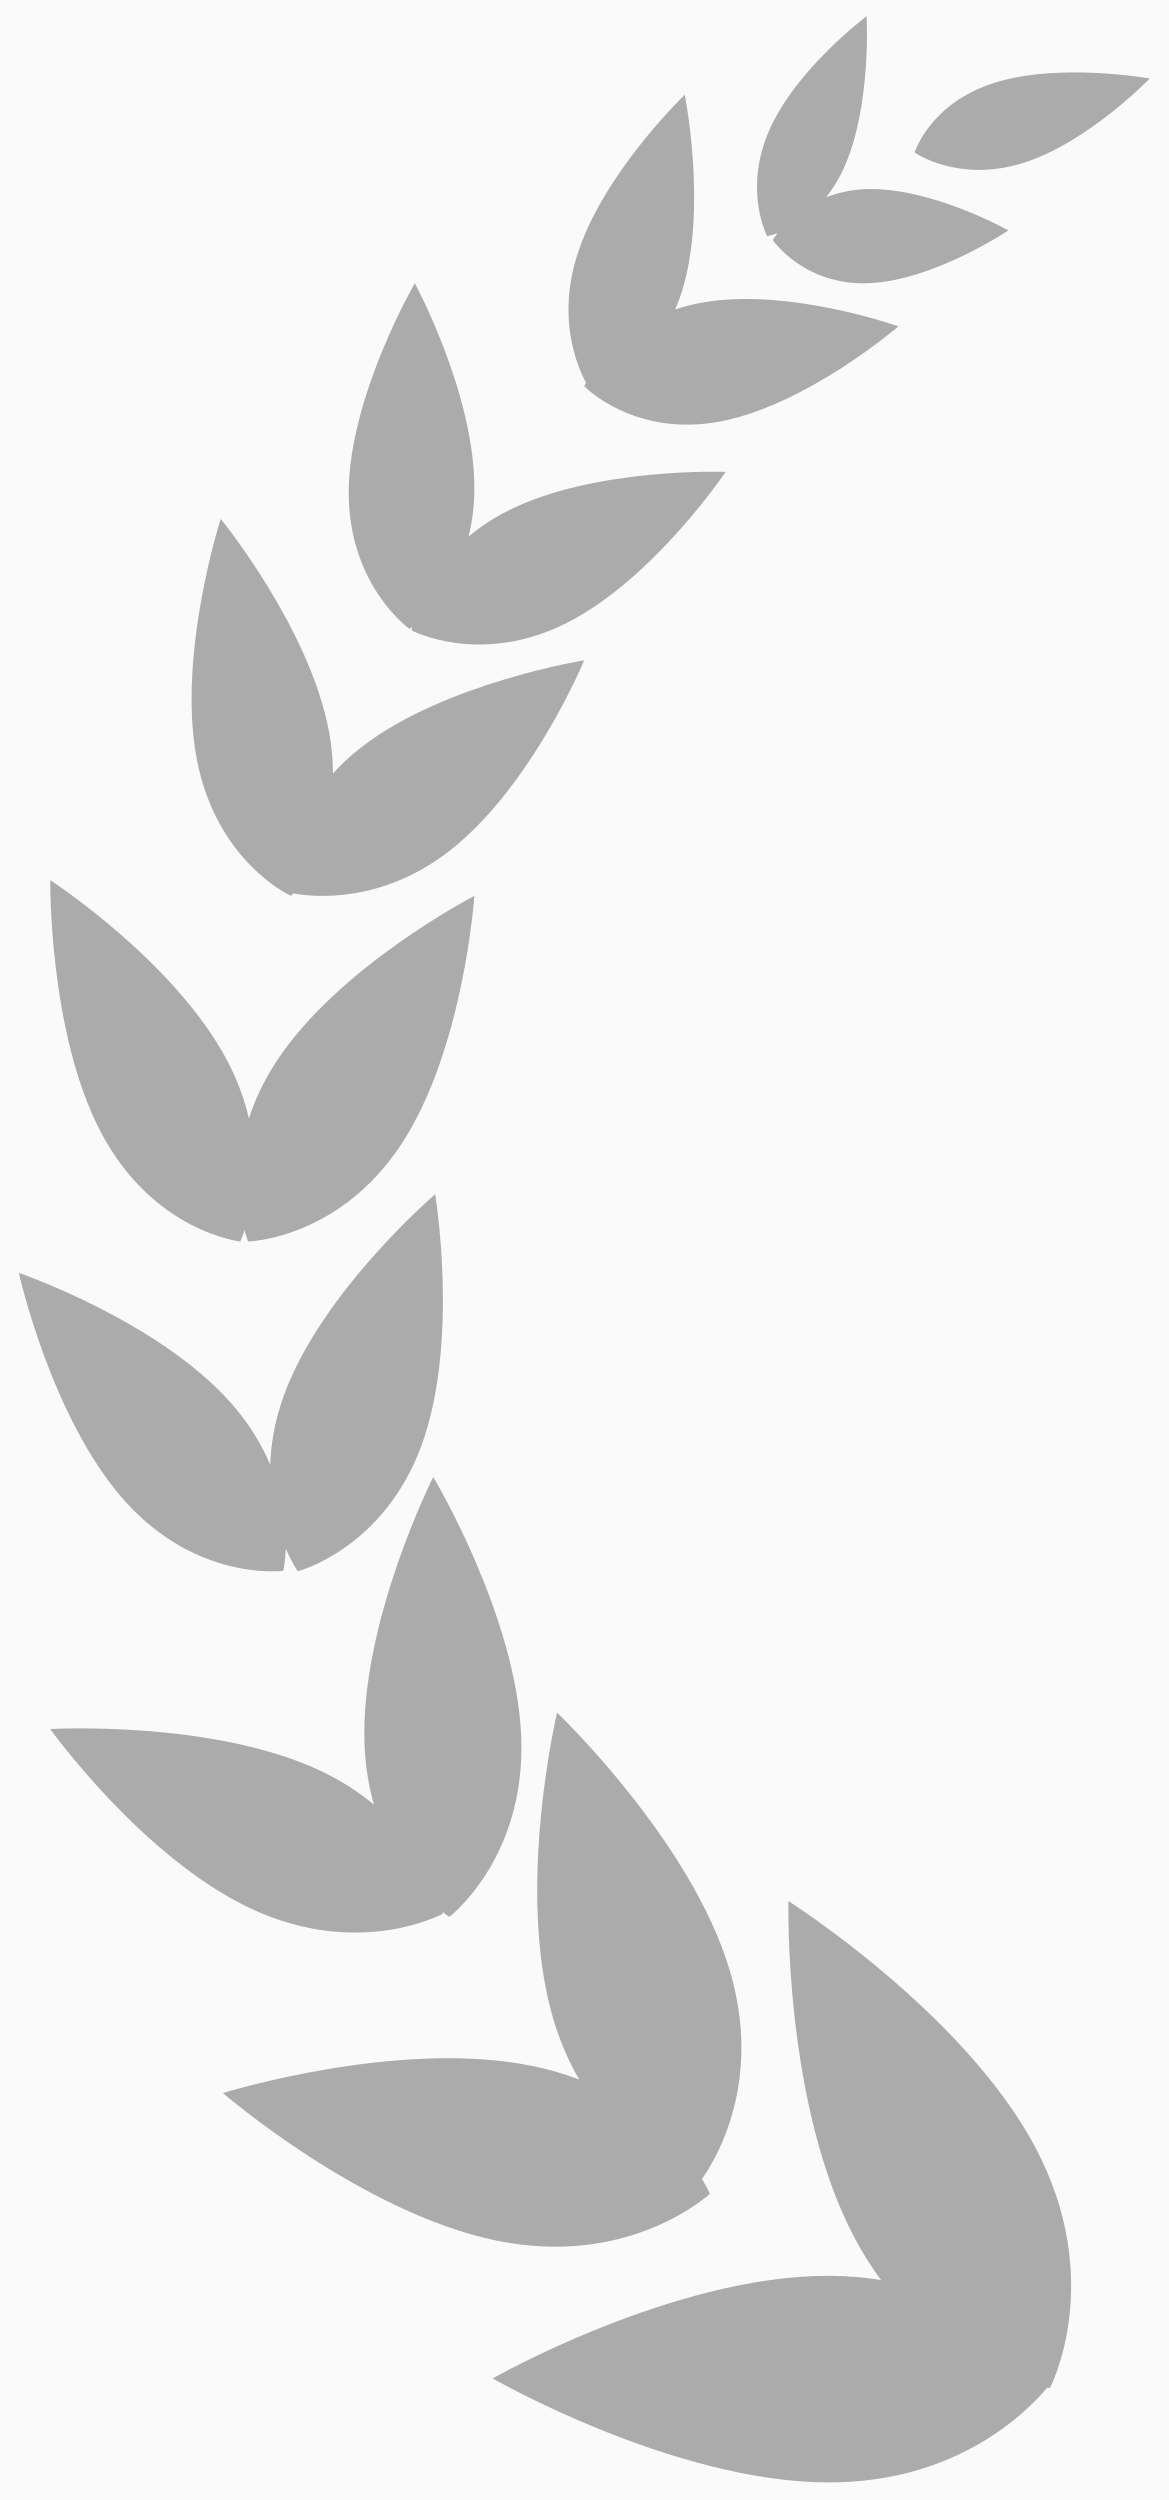
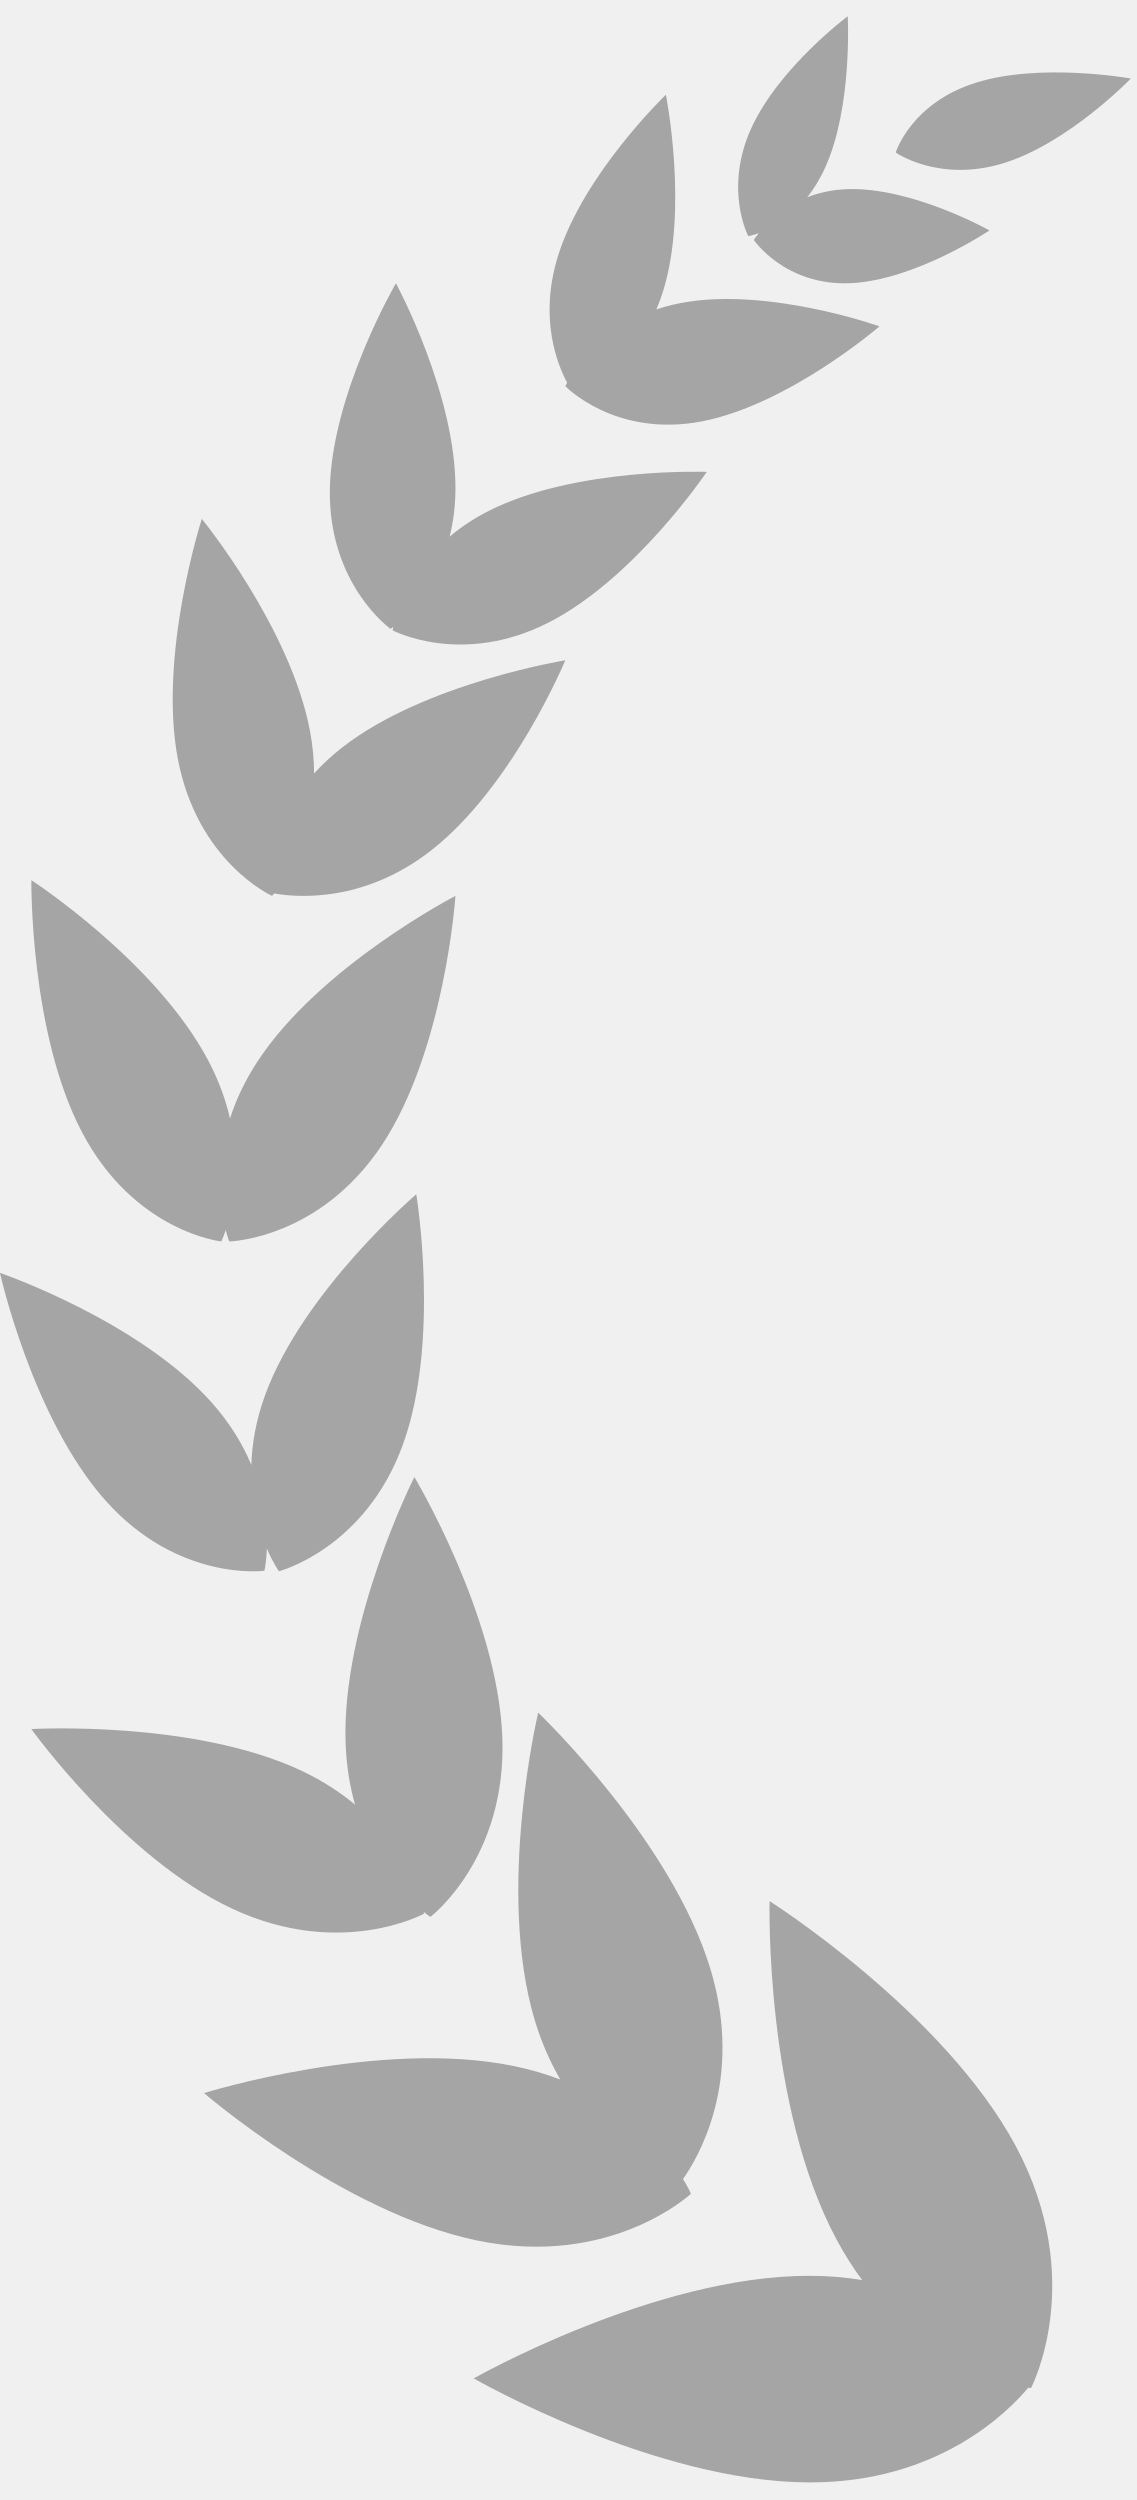
- <svg xmlns="http://www.w3.org/2000/svg" width="36" height="77" viewBox="0 0 36 77" fill="none">
-   <rect width="36" height="77" fill="#EDEDED" />
-   <g id="desktop" clip-path="url(#clip0_0_1)">
-     <rect width="1440" height="8240" transform="translate(-489 -1478)" fill="#FAFAFA" />
-     <g id="Group 1474">
-       <g id="Group 1475" opacity="0.4">
-         <path id="Combined Shape Copy" fill-rule="evenodd" clip-rule="evenodd" d="M23.717 3.959C22.87 5.831 23.629 7.273 23.629 7.273C23.629 7.273 23.752 7.253 23.948 7.182C23.848 7.31 23.8 7.392 23.8 7.392C23.8 7.392 24.758 8.802 26.76 8.723C28.764 8.639 31.057 7.097 31.057 7.097C31.057 7.097 28.667 5.752 26.663 5.826C26.196 5.845 25.791 5.941 25.445 6.076C25.645 5.824 25.835 5.522 25.999 5.157C26.844 3.289 26.692 0.5 26.692 0.5C26.692 0.5 24.564 2.089 23.717 3.959ZM6.054 23.344C6.651 26.554 8.961 27.593 8.961 27.593C8.961 27.593 8.985 27.568 9.027 27.518C9.692 27.637 11.752 27.829 13.841 26.209C16.38 24.234 17.993 20.337 17.993 20.337C17.993 20.337 13.678 21.036 11.139 23.009C10.797 23.273 10.505 23.547 10.255 23.824C10.255 23.422 10.218 22.991 10.133 22.533C9.535 19.329 6.798 15.982 6.798 15.982C6.798 15.982 5.458 20.14 6.054 23.344ZM3.108 34.873C4.722 37.944 7.398 38.237 7.398 38.237C7.398 38.237 7.458 38.114 7.534 37.889C7.592 38.113 7.643 38.237 7.643 38.237C7.643 38.237 10.432 38.175 12.363 35.239C14.291 32.301 14.61 27.593 14.61 27.593C14.61 27.593 10.432 29.756 8.511 32.697C8.114 33.302 7.845 33.893 7.666 34.449C7.537 33.891 7.327 33.293 7 32.671C5.383 29.601 1.548 27.109 1.548 27.109C1.548 27.109 1.494 31.805 3.108 34.873ZM9.173 48.395C9.173 48.395 11.818 47.711 12.988 44.503C14.155 41.296 13.403 36.784 13.403 36.784C13.403 36.784 9.916 39.765 8.747 42.97C8.463 43.751 8.343 44.473 8.323 45.118C8.066 44.503 7.679 43.849 7.106 43.202C4.851 40.668 0.581 39.205 0.581 39.205C0.581 39.205 1.57 43.666 3.82 46.203C6.069 48.736 8.726 48.38 8.726 48.38C8.726 48.38 8.786 48.125 8.802 47.698C8.995 48.148 9.173 48.395 9.173 48.395ZM13.838 59.04C13.838 59.04 16.19 57.256 16.054 53.517C15.918 49.776 13.344 45.493 13.344 45.493C13.344 45.493 11.093 49.958 11.227 53.703C11.252 54.404 11.36 55.029 11.517 55.583C11.065 55.205 10.518 54.845 9.858 54.534C6.522 52.97 1.547 53.255 1.547 53.255C1.547 53.255 4.385 57.216 7.721 58.781C11.064 60.352 13.642 58.942 13.642 58.942C13.642 58.942 13.639 58.923 13.631 58.886C13.76 58.99 13.838 59.04 13.838 59.04ZM16.421 63.637C16.937 63.743 17.409 63.885 17.839 64.05C17.533 63.522 17.26 62.913 17.05 62.215C15.855 58.21 17.159 52.75 17.159 52.75C17.159 52.75 21.276 56.672 22.474 60.681C23.503 64.121 22.05 66.507 21.619 67.113C21.789 67.392 21.864 67.567 21.864 67.567C21.864 67.567 19.414 69.863 15.281 69.008C11.139 68.154 6.866 64.467 6.866 64.467C6.866 64.467 12.279 62.778 16.421 63.637ZM31.865 66.095C34.085 70.233 32.337 73.552 32.337 73.552C32.337 73.552 32.308 73.549 32.254 73.54C31.631 74.286 29.47 76.469 25.514 76.458C20.739 76.455 15.173 73.255 15.173 73.255C15.173 73.255 20.755 70.081 25.526 70.095C26.101 70.096 26.638 70.143 27.137 70.226C26.861 69.854 26.596 69.442 26.351 68.984C24.127 64.84 24.285 58.554 24.285 58.554C24.285 58.554 29.641 61.952 31.865 66.095ZM17.995 11.895C17.995 11.895 19.529 13.489 22.197 12.979C24.87 12.464 27.671 10.052 27.671 10.052C27.671 10.052 24.225 8.824 21.552 9.333C21.283 9.385 21.032 9.452 20.798 9.531C20.875 9.35 20.947 9.158 21.01 8.953C21.791 6.417 21.091 2.918 21.091 2.918C21.091 2.918 18.55 5.356 17.766 7.893C17.184 9.773 17.728 11.183 18.049 11.787C18.012 11.856 17.995 11.895 17.995 11.895ZM12.675 19.415C12.675 19.415 14.784 20.535 17.455 19.186C20.123 17.842 22.351 14.534 22.351 14.534C22.351 14.534 18.325 14.382 15.648 15.729C15.17 15.97 14.768 16.243 14.431 16.529C14.535 16.113 14.601 15.649 14.609 15.134C14.656 12.193 12.777 8.725 12.777 8.725C12.777 8.725 10.793 12.13 10.741 15.074C10.697 18.009 12.611 19.369 12.611 19.369C12.611 19.369 12.641 19.349 12.694 19.308C12.68 19.377 12.675 19.415 12.675 19.415ZM28.17 4.698C28.17 4.698 28.633 3.18 30.631 2.55C32.633 1.918 35.412 2.418 35.412 2.418C35.412 2.418 33.519 4.386 31.514 5.019C29.512 5.643 28.17 4.698 28.17 4.698Z" fill="#343434" />
-       </g>
-     </g>
-   </g>
-   <defs>
-     <clipPath id="clip0_0_1">
-       <rect width="1440" height="8240" fill="white" transform="translate(-489 -1478)" />
-     </clipPath>
-   </defs>
+ <svg xmlns="http://www.w3.org/2000/svg" width="35" height="77" viewBox="0 0 35 77" fill="none">
+   <path opacity="0.4" fill-rule="evenodd" clip-rule="evenodd" d="M23.135 3.959C22.288 5.831 23.047 7.273 23.047 7.273C23.047 7.273 23.17 7.253 23.366 7.182C23.266 7.31 23.218 7.392 23.218 7.392C23.218 7.392 24.176 8.802 26.178 8.723C28.182 8.639 30.475 7.097 30.475 7.097C30.475 7.097 28.085 5.752 26.081 5.826C25.614 5.845 25.209 5.941 24.863 6.076C25.063 5.824 25.253 5.522 25.417 5.157C26.262 3.289 26.11 0.5 26.11 0.5C26.11 0.5 23.982 2.089 23.135 3.959ZM5.472 23.344C6.069 26.554 8.379 27.593 8.379 27.593C8.379 27.593 8.403 27.568 8.445 27.518C9.11 27.637 11.17 27.829 13.259 26.209C15.798 24.234 17.411 20.337 17.411 20.337C17.411 20.337 13.096 21.036 10.556 23.009C10.215 23.273 9.923 23.547 9.673 23.824C9.673 23.422 9.636 22.991 9.551 22.533C8.953 19.329 6.216 15.982 6.216 15.982C6.216 15.982 4.876 20.14 5.472 23.344ZM2.526 34.873C4.14 37.944 6.816 38.237 6.816 38.237C6.816 38.237 6.876 38.114 6.952 37.889C7.01 38.113 7.06 38.237 7.06 38.237C7.06 38.237 9.85 38.175 11.781 35.239C13.709 32.301 14.028 27.593 14.028 27.593C14.028 27.593 9.85 29.756 7.929 32.697C7.532 33.302 7.263 33.893 7.084 34.449C6.955 33.891 6.745 33.293 6.418 32.671C4.801 29.601 0.966 27.109 0.966 27.109C0.966 27.109 0.912 31.805 2.526 34.873ZM8.591 48.395C8.591 48.395 11.236 47.711 12.406 44.503C13.573 41.296 12.821 36.784 12.821 36.784C12.821 36.784 9.334 39.765 8.165 42.97C7.881 43.751 7.761 44.473 7.741 45.118C7.484 44.503 7.097 43.849 6.524 43.202C4.269 40.668 -0.001 39.205 -0.001 39.205C-0.001 39.205 0.988 43.666 3.238 46.203C5.487 48.736 8.143 48.38 8.143 48.38C8.143 48.38 8.204 48.125 8.22 47.698C8.413 48.148 8.591 48.395 8.591 48.395ZM13.256 59.04C13.256 59.04 15.608 57.256 15.472 53.517C15.335 49.776 12.762 45.493 12.762 45.493C12.762 45.493 10.511 49.958 10.645 53.703C10.67 54.404 10.778 55.029 10.935 55.583C10.483 55.205 9.936 54.845 9.276 54.534C5.94 52.97 0.965 53.255 0.965 53.255C0.965 53.255 3.803 57.216 7.139 58.781C10.482 60.352 13.06 58.942 13.06 58.942L13.059 58.935L13.056 58.921L13.053 58.907L13.049 58.886C13.178 58.99 13.256 59.04 13.256 59.04ZM15.839 63.637C16.355 63.743 16.826 63.885 17.257 64.05C16.951 63.522 16.678 62.913 16.468 62.215C15.273 58.21 16.577 52.75 16.577 52.75C16.577 52.75 20.694 56.672 21.892 60.681C22.921 64.121 21.468 66.507 21.037 67.113C21.207 67.392 21.282 67.567 21.282 67.567C21.282 67.567 18.832 69.863 14.699 69.008C10.557 68.154 6.284 64.467 6.284 64.467C6.284 64.467 11.697 62.778 15.839 63.637ZM31.283 66.095C33.503 70.233 31.755 73.552 31.755 73.552C31.755 73.552 31.726 73.549 31.672 73.54C31.049 74.286 28.888 76.469 24.932 76.458C20.157 76.455 14.591 73.255 14.591 73.255C14.591 73.255 20.173 70.081 24.944 70.095C25.519 70.096 26.056 70.143 26.555 70.226C26.279 69.854 26.015 69.442 25.769 68.984C23.545 64.84 23.703 58.554 23.703 58.554C23.703 58.554 29.059 61.952 31.283 66.095ZM17.413 11.895C17.413 11.895 18.947 13.489 21.615 12.979C24.288 12.464 27.089 10.052 27.089 10.052C27.089 10.052 23.643 8.824 20.97 9.333C20.701 9.385 20.45 9.452 20.216 9.531C20.294 9.35 20.365 9.158 20.428 8.953C21.209 6.417 20.509 2.918 20.509 2.918C20.509 2.918 17.968 5.356 17.184 7.893C16.602 9.773 17.146 11.183 17.467 11.787C17.43 11.856 17.413 11.895 17.413 11.895ZM12.093 19.415C12.093 19.415 14.202 20.535 16.873 19.186C19.541 17.842 21.769 14.534 21.769 14.534C21.769 14.534 17.743 14.382 15.066 15.729C14.588 15.97 14.186 16.243 13.848 16.529C13.953 16.113 14.019 15.649 14.027 15.134C14.074 12.193 12.195 8.725 12.195 8.725C12.195 8.725 10.211 12.13 10.159 15.074C10.115 18.009 12.028 19.369 12.028 19.369C12.028 19.369 12.059 19.349 12.112 19.308C12.098 19.377 12.093 19.415 12.093 19.415ZM27.588 4.698C27.588 4.698 28.051 3.18 30.049 2.55C32.051 1.918 34.83 2.418 34.83 2.418C34.83 2.418 32.937 4.386 30.932 5.019C28.93 5.643 27.588 4.698 27.588 4.698Z" fill="#343434" />
</svg>
